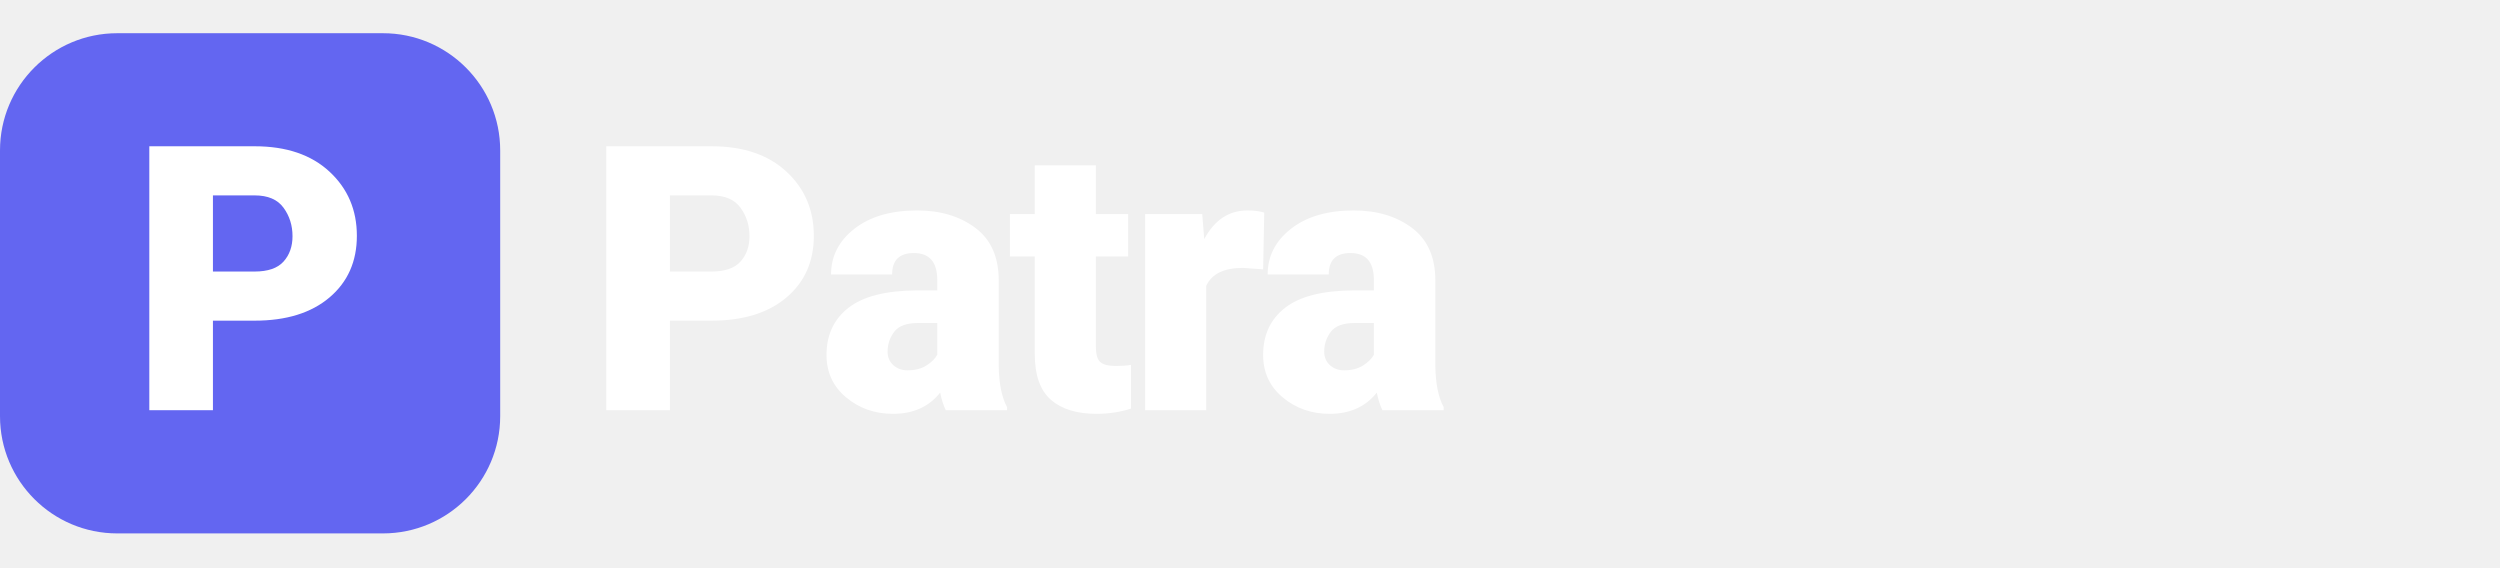
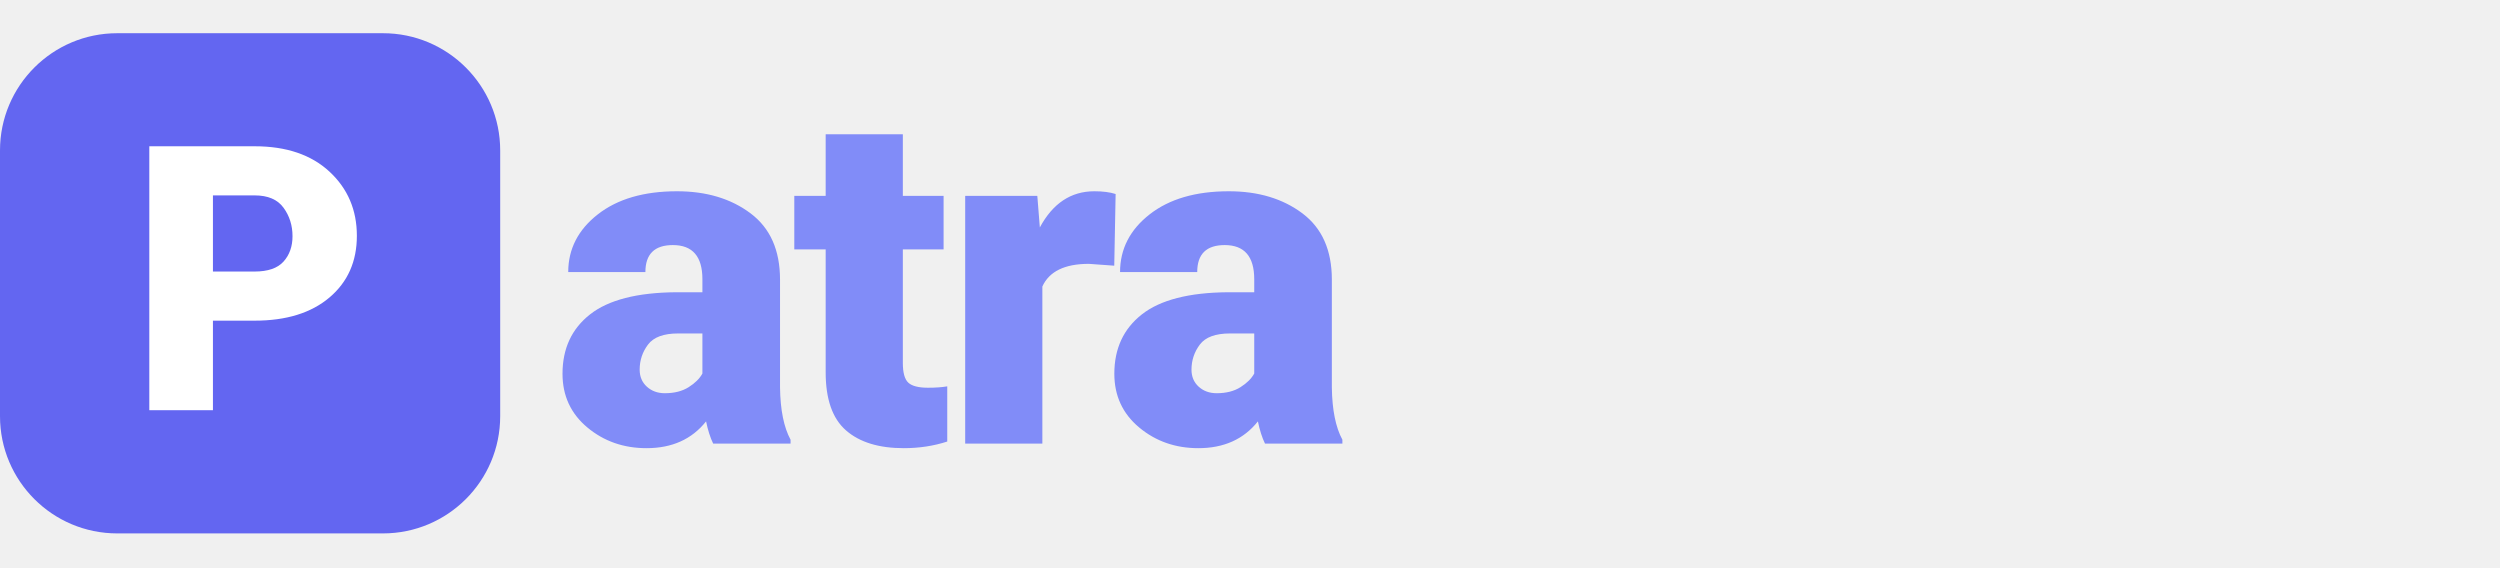
<svg xmlns="http://www.w3.org/2000/svg" width="2559" height="581" viewBox="0 0 2559 581">
  <rect x="0" y="34" width="512" height="512" rx="120" fill="#6366f1" />
  <text x="256" y="290" font-family="-apple-system, BlinkMacSystemFont, 'Segoe UI', Roboto, 'Helvetica Neue', Arial, sans-serif" font-size="380" font-weight="800" fill="#ffffff" text-anchor="middle" dominant-baseline="central">P</text>
-   <text x="600" y="290" font-family="-apple-system, BlinkMacSystemFont, 'Segoe UI', Roboto, 'Helvetica Neue', Arial, sans-serif" font-size="380" font-weight="800" letter-spacing="-8" fill="#ffffff" dominant-baseline="central">Patra</text>
+   <text x="565" y="290" font-family="-apple-system, BlinkMacSystemFont, 'Segoe UI', Roboto, 'Helvetica Neue', Arial, sans-serif" font-size="480" font-weight="800" letter-spacing="-10" fill="#818cf8" dominant-baseline="central">atra</text>
</svg>
